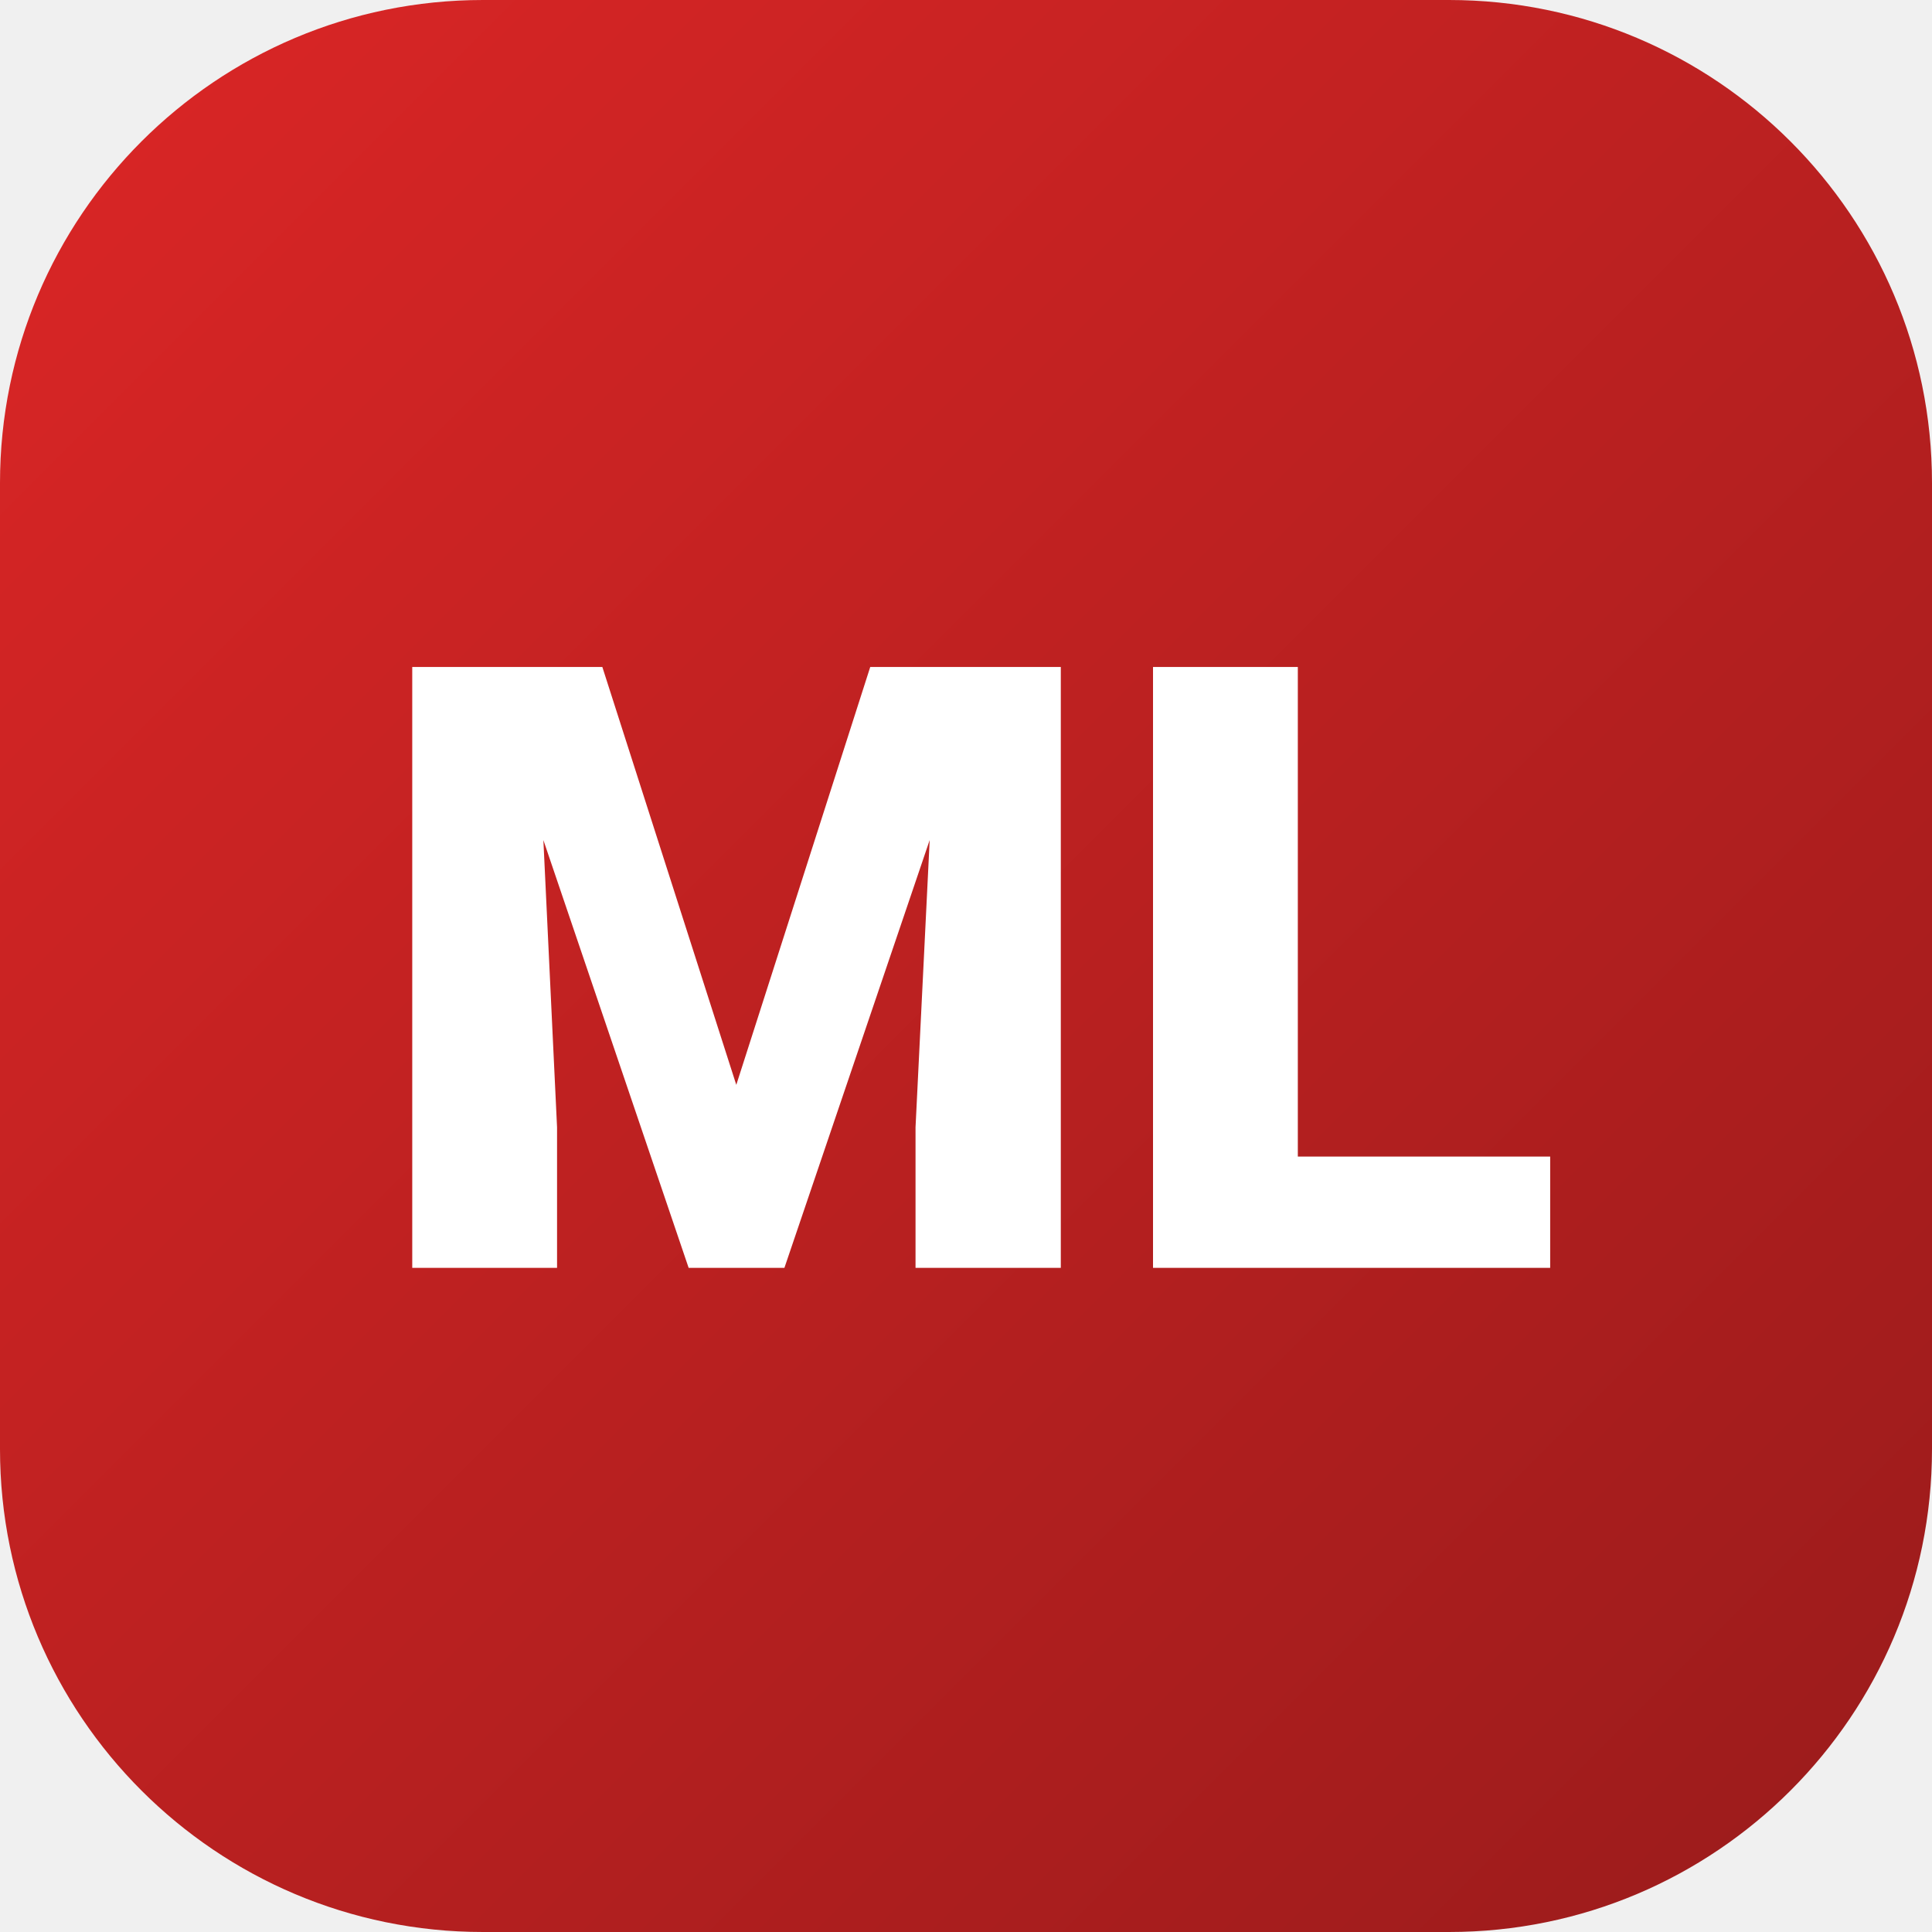
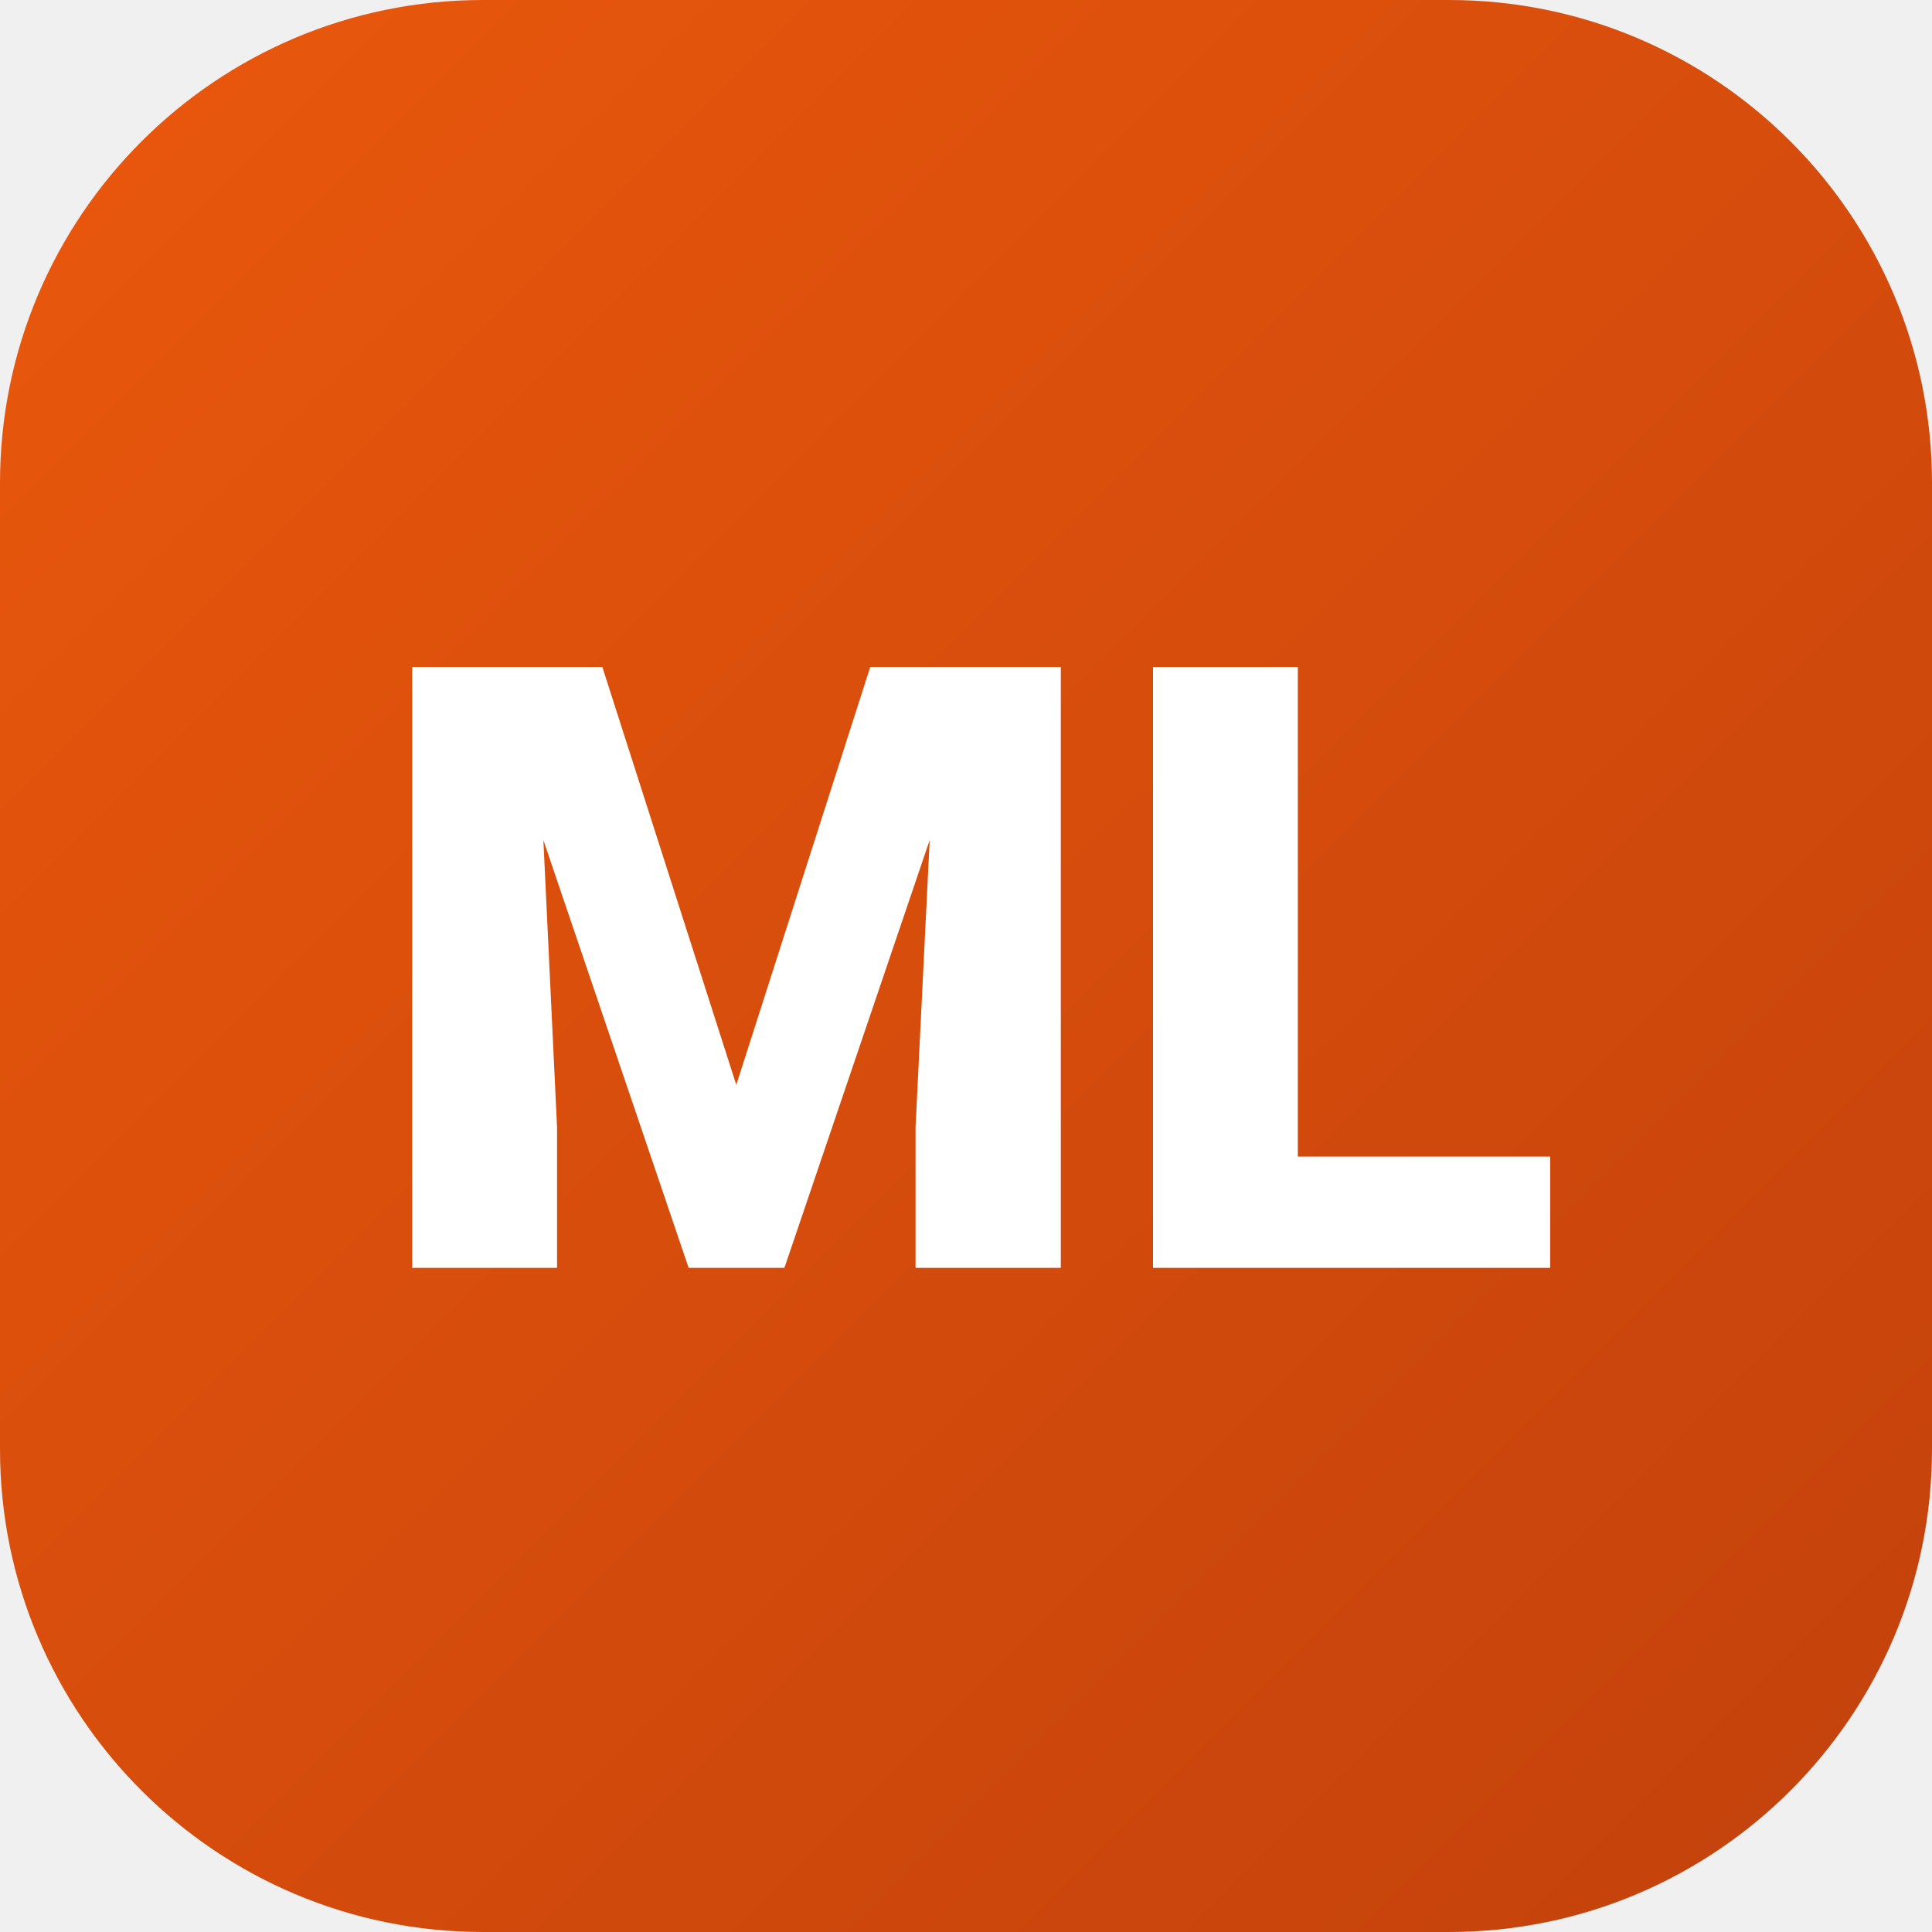
<svg xmlns="http://www.w3.org/2000/svg" viewBox="0 0 64 64">
  <defs>
    <linearGradient id="g-ml" x1="0%" y1="0%" x2="100%" y2="100%">
-       <stop offset="0%" stop-color="#dc2626" />
-       <stop offset="100%" stop-color="#991b1b" />
+       <stop offset="0%" stop-color="#ea580c" />
+       <stop offset="100%" stop-color="#c2410c" />
    </linearGradient>
  </defs>
  <rect width="64" height="64" rx="16" fill="url(#g-ml)" />
  <text x="32" y="42" font-size="28" font-weight="800" font-family="system-ui, -apple-system, BlinkMacSystemFont, 'Segoe UI', Roboto, sans-serif" fill="#ffffff" text-anchor="middle">ML</text>
</svg>
